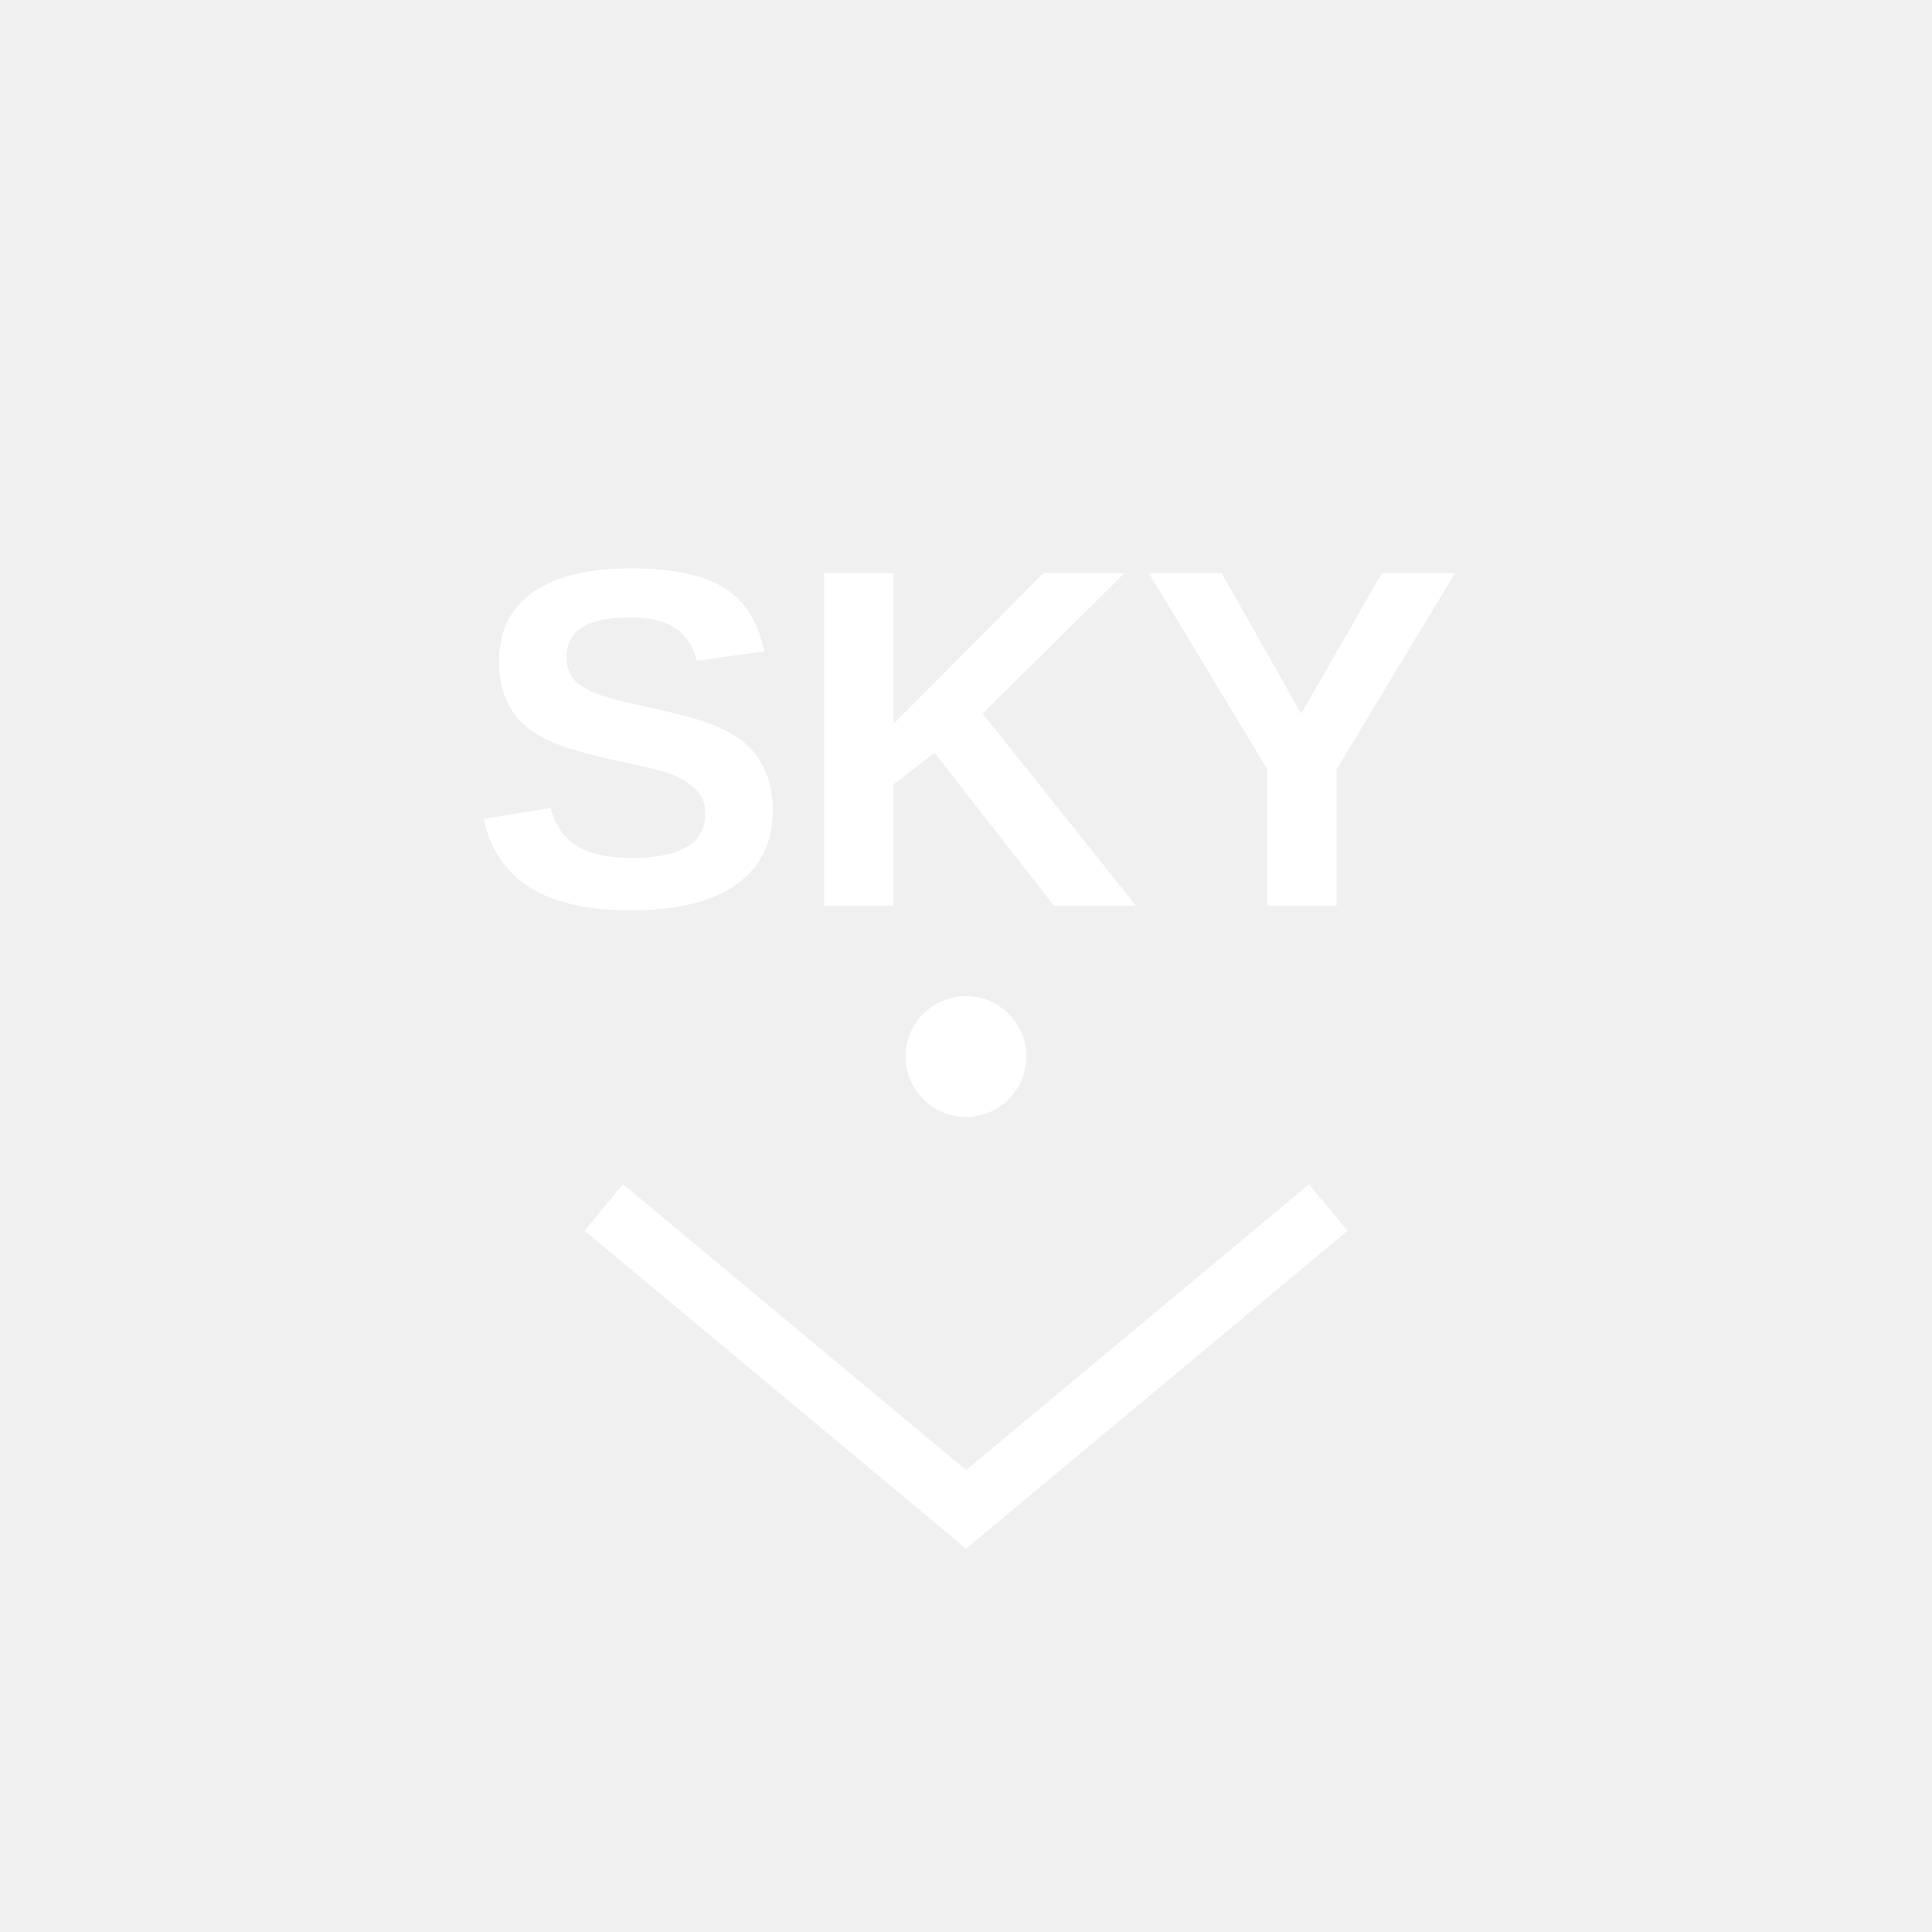
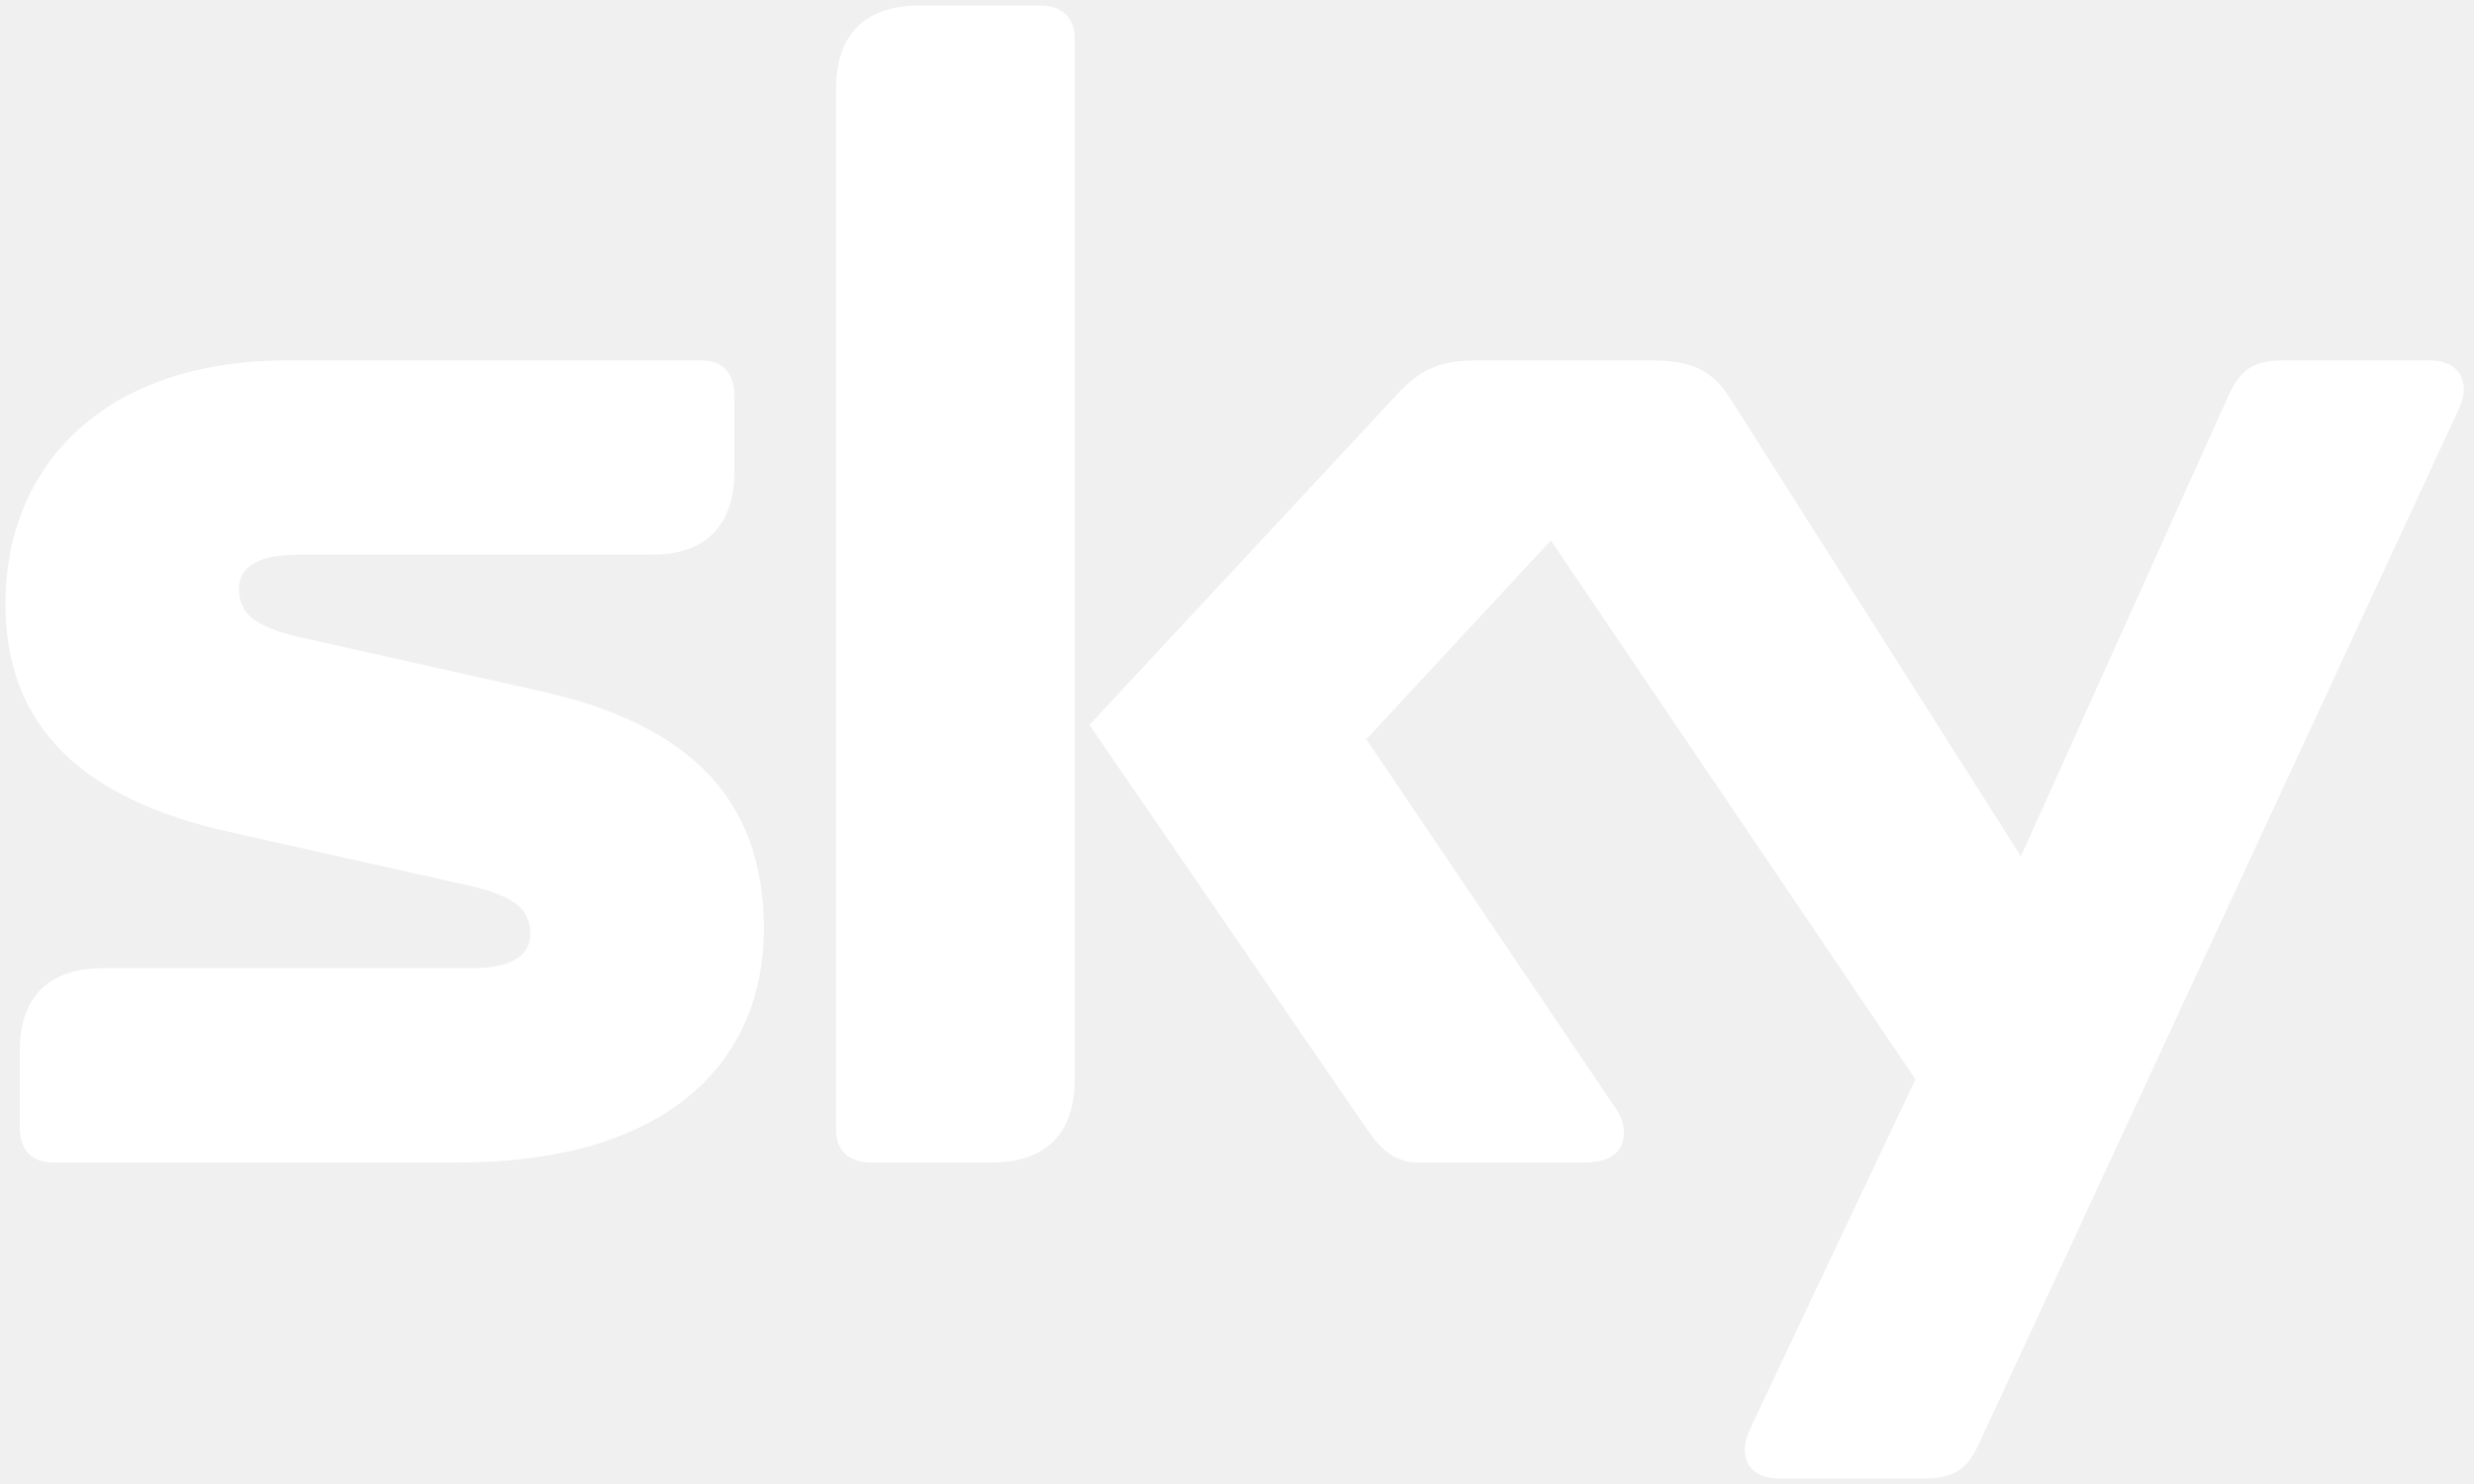
- <svg xmlns="http://www.w3.org/2000/svg" width="64" height="64" viewBox="0 0 64 64" fill="none">
-   <rect width="64" height="64" rx="8" fill="none" />
-   <text x="32" y="30" font-family="Arial, sans-serif" font-size="16" font-weight="bold" text-anchor="middle" fill="white">SKY</text>
-   <path d="M20 40 L32 50 L44 40" stroke="white" stroke-width="2" fill="none" />
-   <circle cx="32" cy="35" r="2" fill="white" />
+ <svg xmlns="http://www.w3.org/2000/svg" width="215" height="129" viewBox="0 0 215 129" fill="none">
+   <path fill-rule="evenodd" clip-rule="evenodd" d="M93.399 3.354C93.399 1.33 92.063 0.485 90.382 0.485H79.837C75.64 0.485 72.657 2.577 72.657 7.71V98.19C72.657 100.203 73.989 101.055 75.673 101.055H86.21C90.42 101.055 93.4 98.959 93.4 93.82L93.399 3.354ZM213.274 36.437C213.683 35.559 214.118 34.729 214.118 33.88C214.118 32.17 212.878 31.333 211.165 31.333H198.35C195.788 31.333 194.627 32.24 193.695 34.325L175.624 74.436L150.42 34.729C148.863 32.272 147.217 31.333 143.48 31.333H128.249C125.079 31.333 123.389 32.17 121.499 34.19L94.674 63.012L118.738 98.084C120.132 100.104 121.293 101.056 123.389 101.056H137.727C139.867 101.056 141.123 100.203 141.123 98.398C141.123 97.288 140.587 96.572 139.868 95.547L118.738 64.26L134.776 46.979L166.461 93.822L152.453 123.429C152.071 124.299 151.628 125.142 151.628 125.979C151.628 127.689 152.876 128.517 154.586 128.517H167.299C169.885 128.517 170.997 127.622 171.958 125.542L213.274 36.437ZM26.276 55.439C22.071 54.499 20.767 53.316 20.767 51.171C20.767 49.528 22.071 48.221 25.87 48.221H56.626C61.751 48.221 63.82 45.229 63.82 41.035V34.356C63.82 32.672 62.987 31.332 60.979 31.332H24.942C8.894 31.332 0.469 40.626 0.469 52.478C0.469 63.009 6.954 69.427 19.9 72.313L40.571 76.936C44.774 77.879 46.086 79.065 46.086 81.206C46.086 82.853 44.774 84.162 40.981 84.162H8.926C3.788 84.162 1.717 87.139 1.717 91.335V98.027C1.717 99.707 2.554 101.055 4.571 101.055H39.735C58.72 101.055 66.382 91.75 66.382 80.742C66.382 69.36 59.813 62.956 46.949 60.071L26.276 55.439Z" fill="white" />
</svg>
